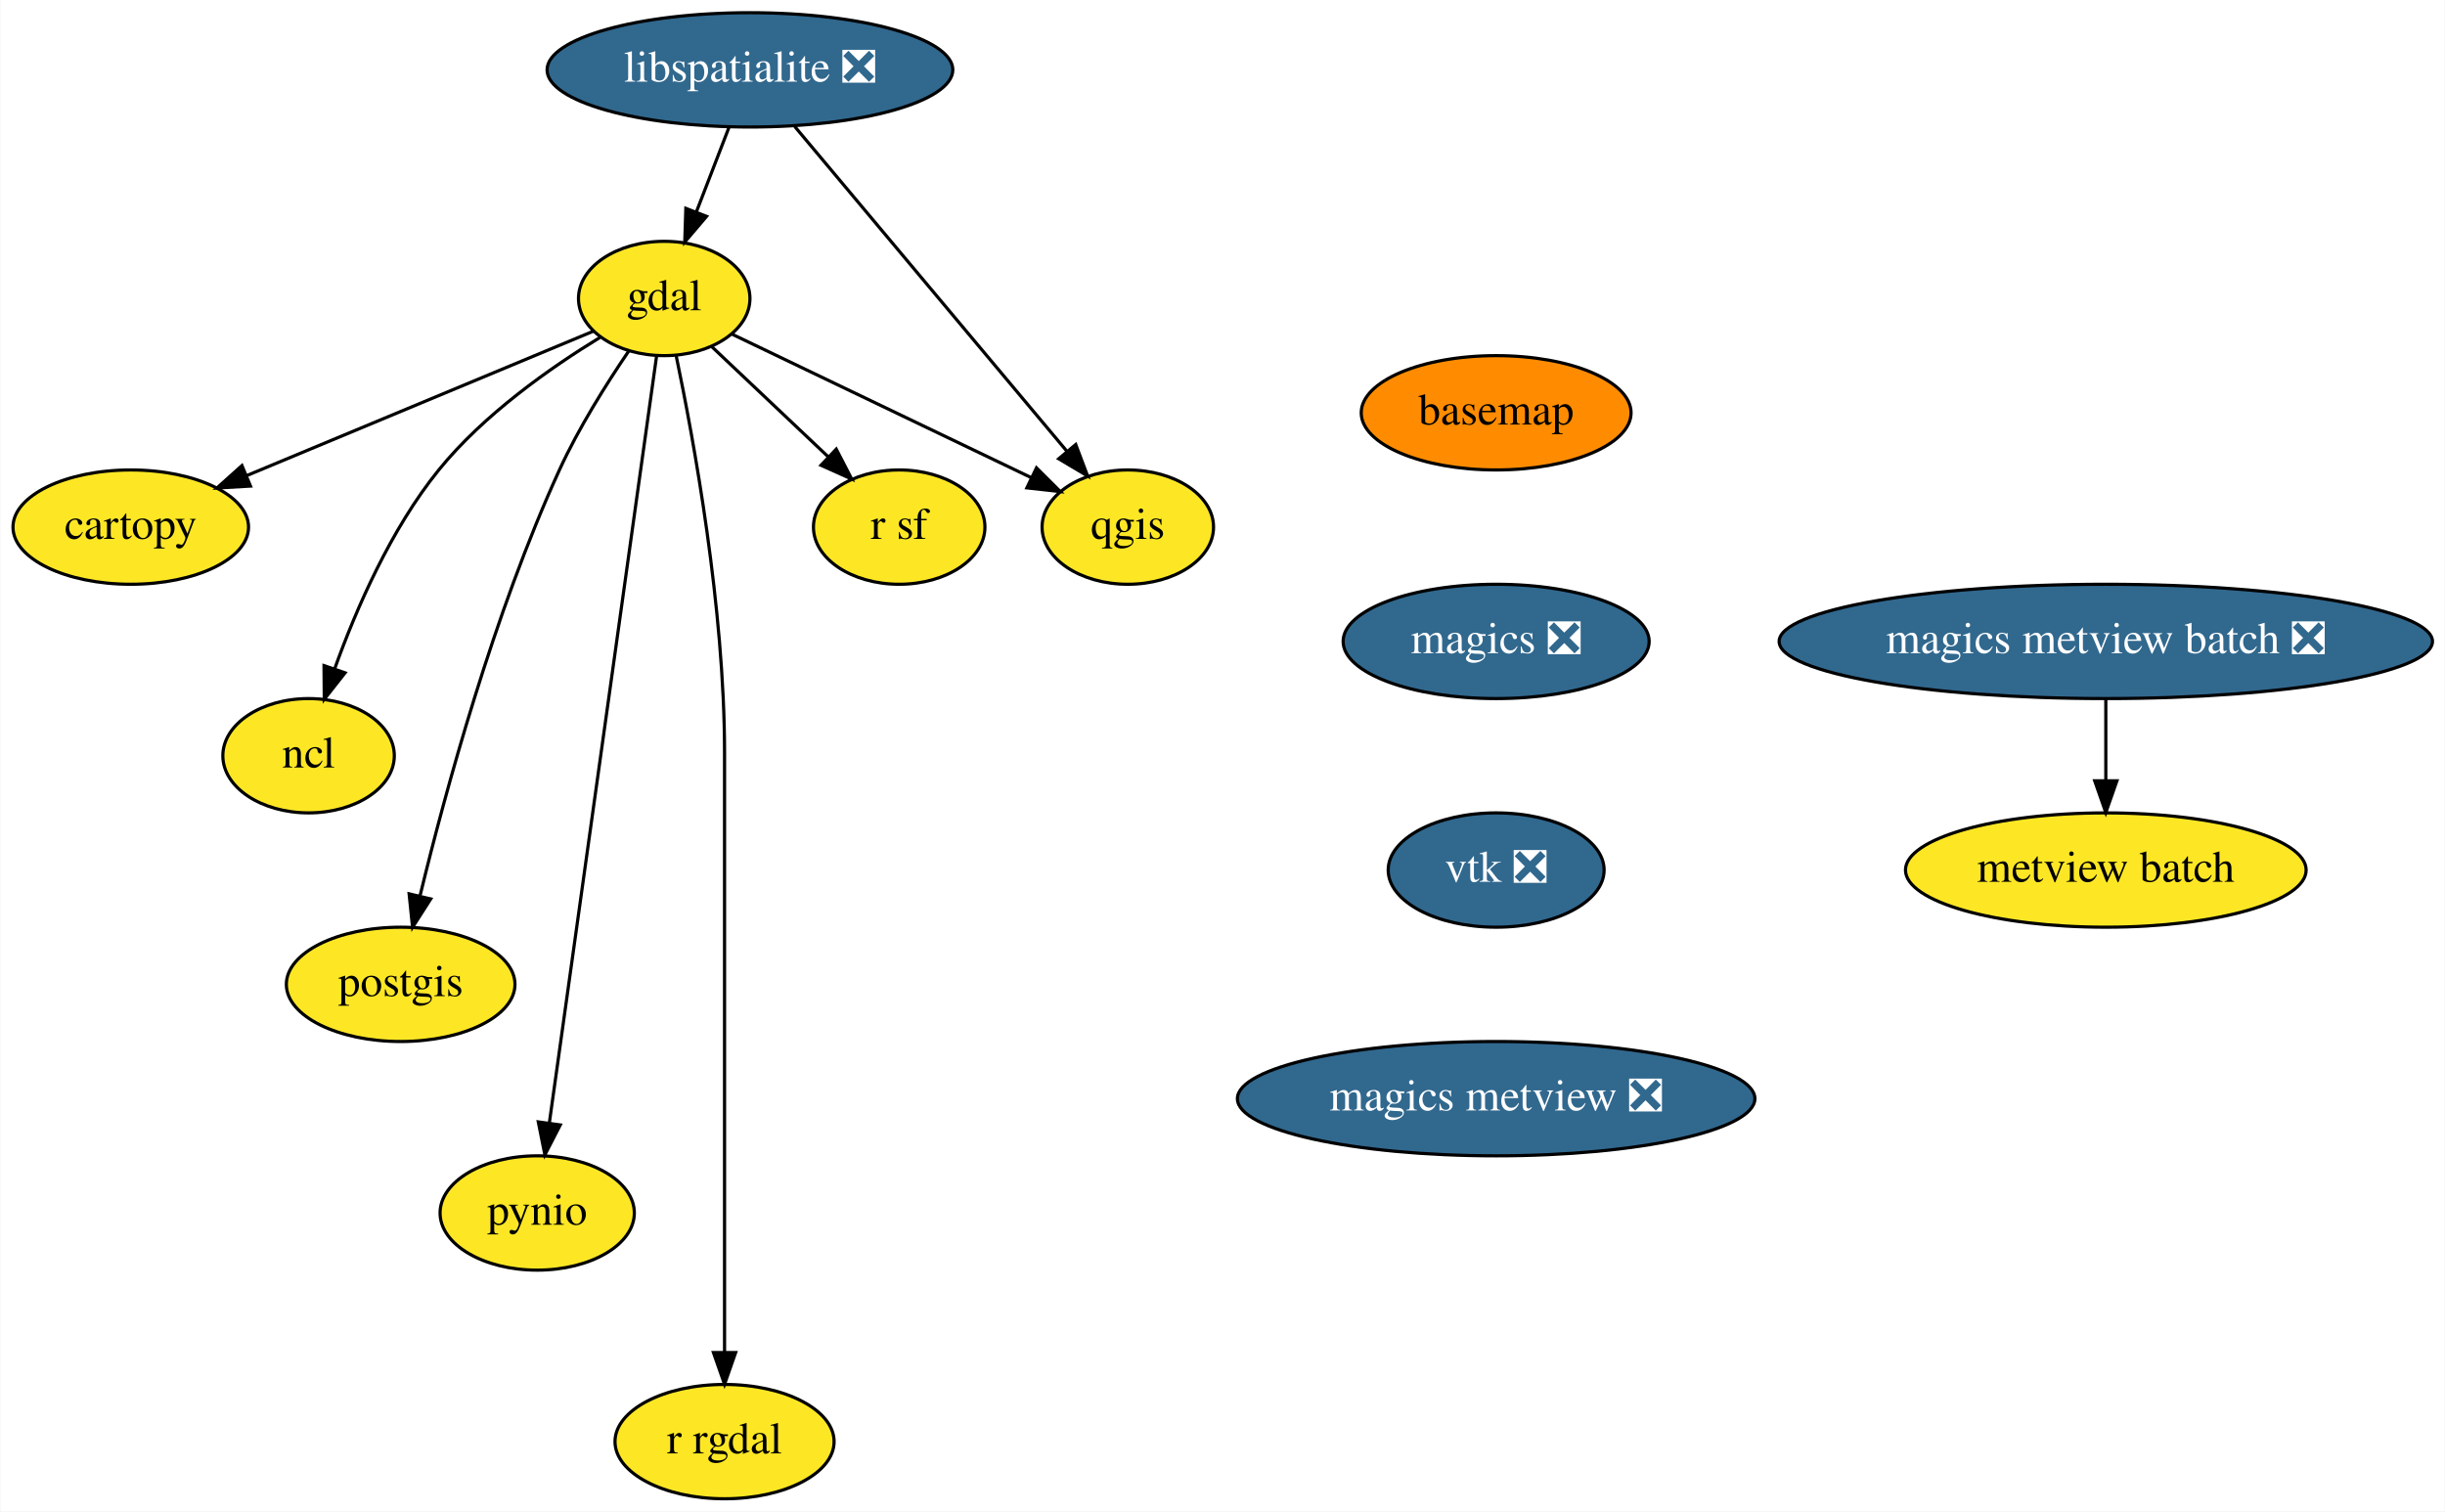
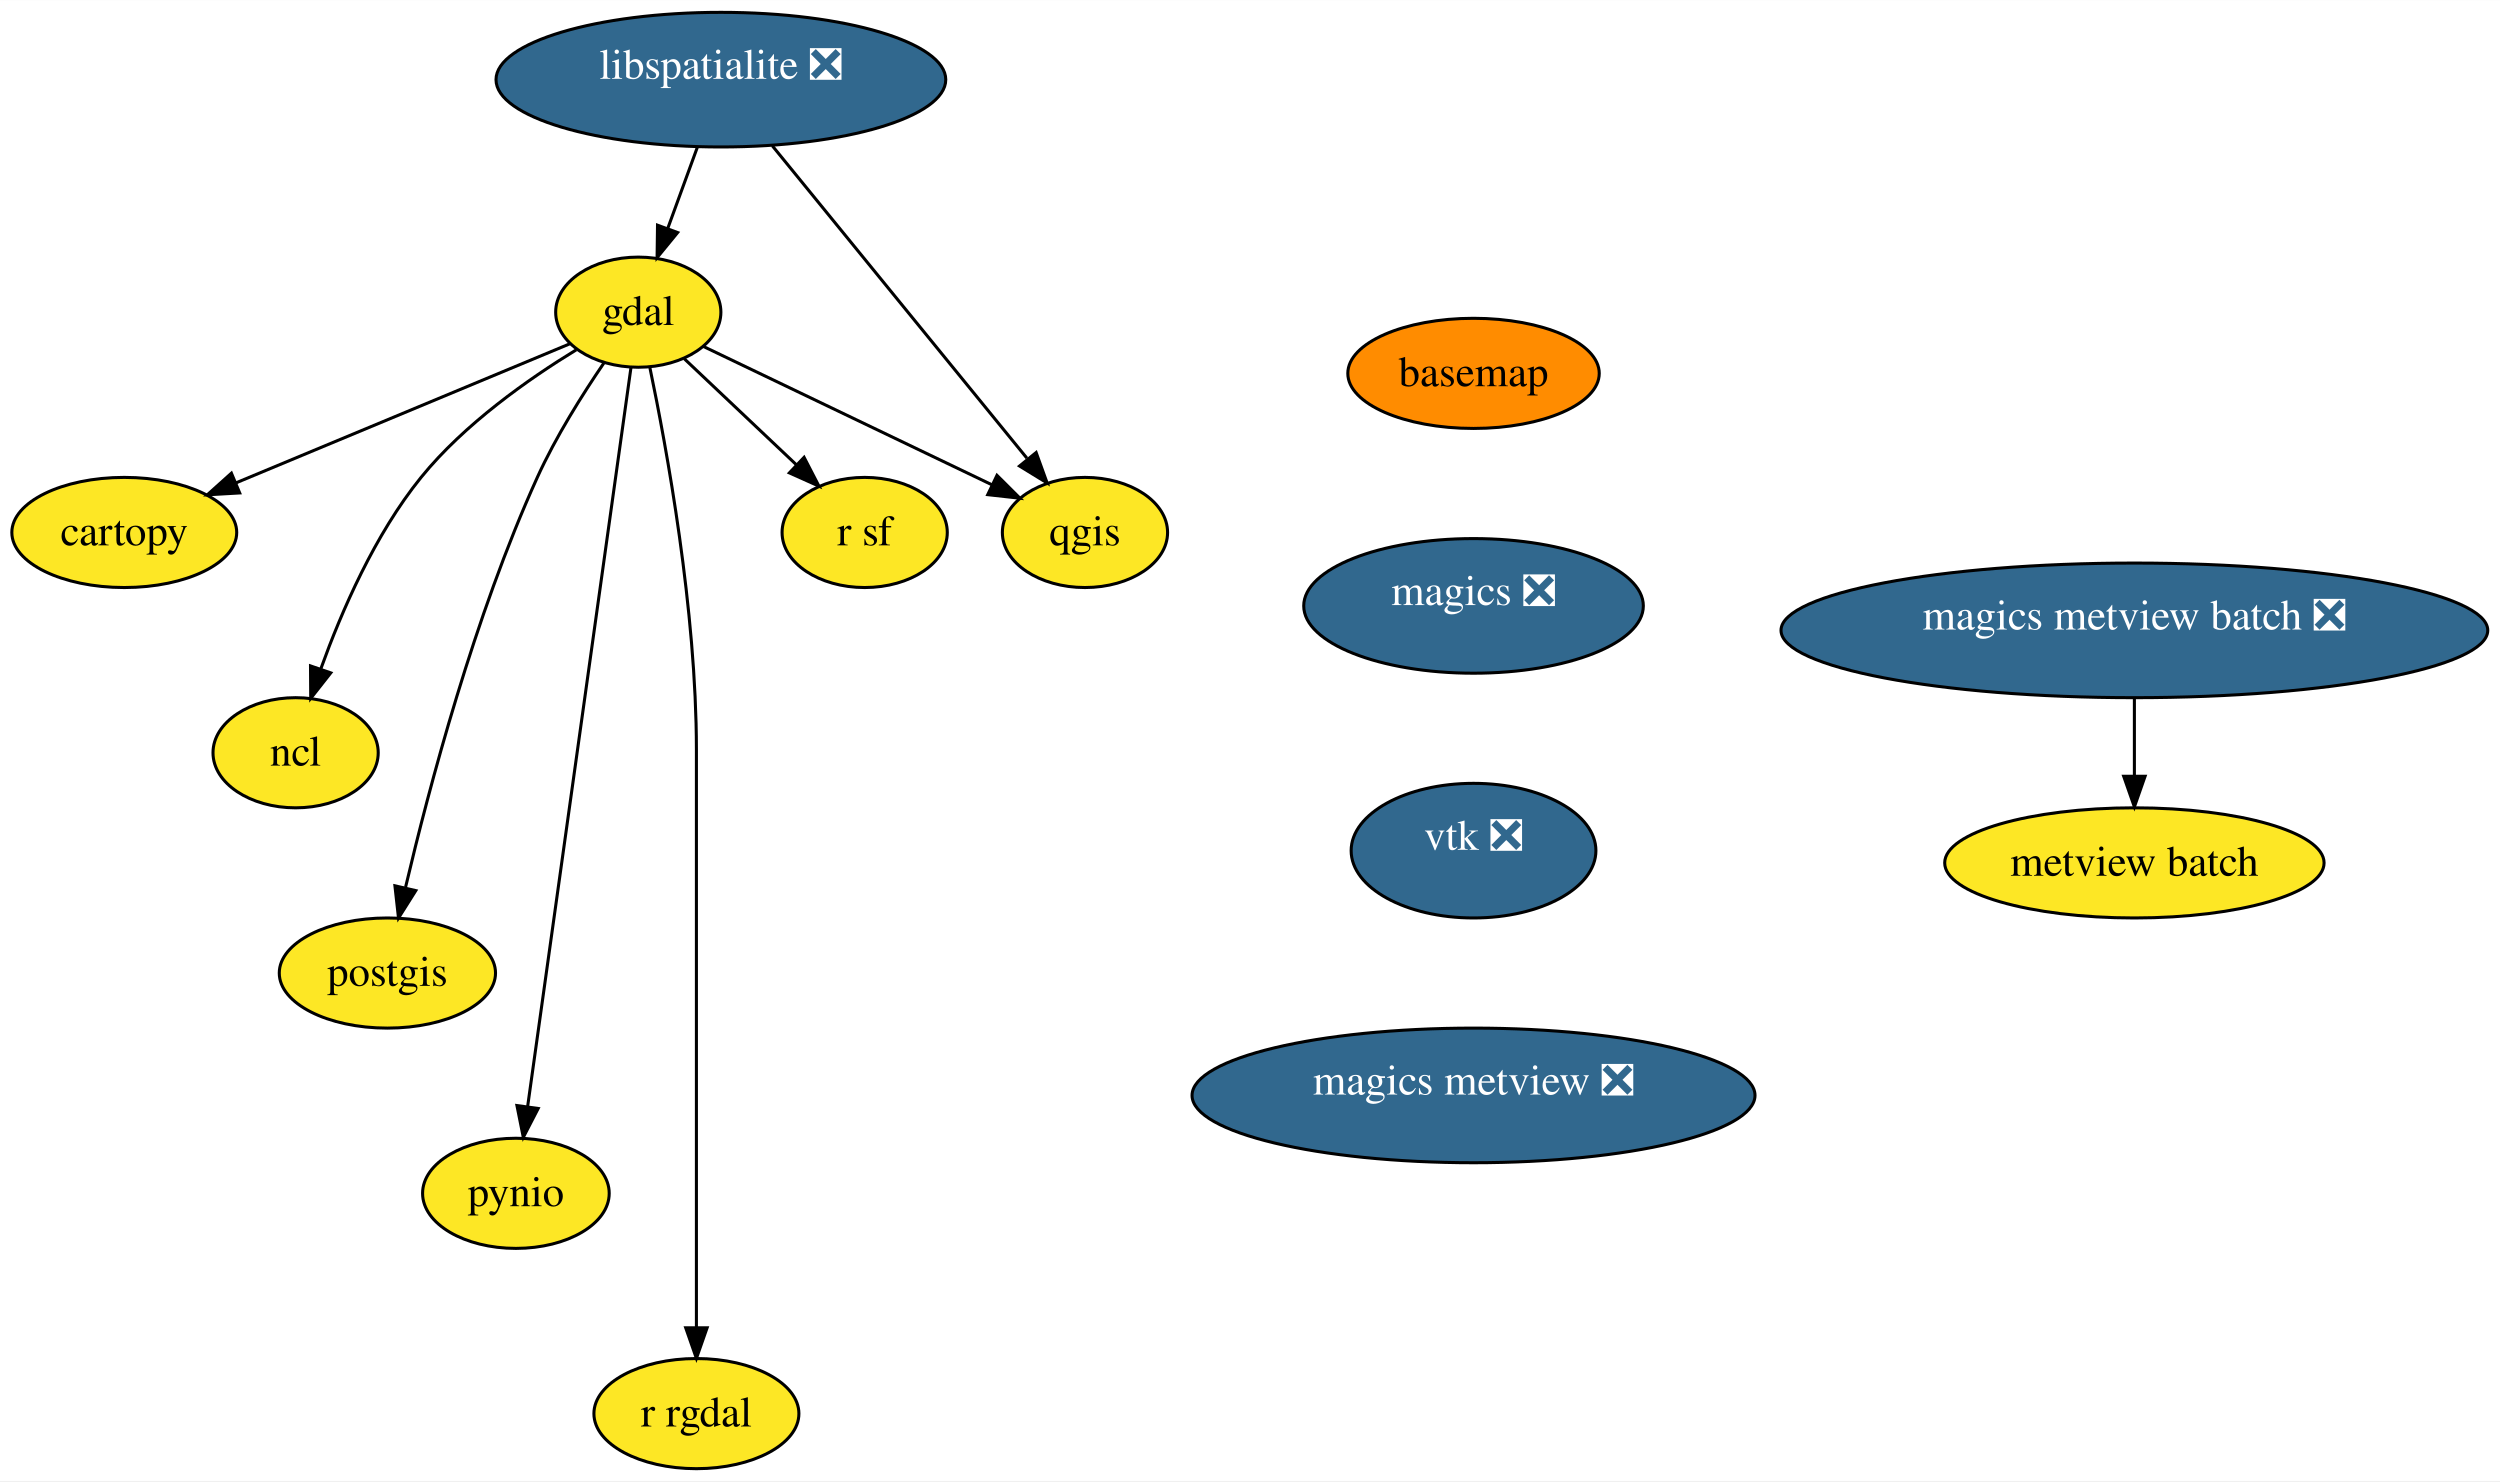
- <svg xmlns="http://www.w3.org/2000/svg" xmlns:xlink="http://www.w3.org/1999/xlink" width="770pt" height="476pt" viewBox="0.00 0.00 769.74 476.00">
-   <g id="graph0" class="graph" transform="scale(1 1) rotate(0) translate(4 472)">
-     <polygon fill="white" stroke="transparent" points="-4,4 -4,-472 765.74,-472 765.74,4 -4,4" />
+ <svg xmlns="http://www.w3.org/2000/svg" xmlns:xlink="http://www.w3.org/1999/xlink" width="817pt" height="484pt" viewBox="0.00 0.00 817.12 484.00">
+   <g id="graph0" class="graph" transform="scale(1 1) rotate(0) translate(4 480)">
+     <polygon fill="white" stroke="transparent" points="-4,4 -4,-480 813.12,-480 813.12,4 -4,4" />
    <g id="node1" class="node">
      <g id="a_node1">
        <a xlink:href="https://github.com/conda-forge/basemap-feedstock" xlink:title="basemap">
-           <ellipse fill="#ff8c00" stroke="black" cx="467.05" cy="-342" rx="42.49" ry="18" />
-           <text text-anchor="middle" x="467.05" y="-338.3" font-family="Times,serif" font-size="14.00">basemap</text>
+           <ellipse fill="#ff8c00" stroke="black" cx="477.62" cy="-358" rx="41.09" ry="18" />
+           <text text-anchor="middle" x="477.62" y="-353.8" font-family="Times,serif" font-size="14.00">basemap</text>
        </a>
      </g>
    </g>
    <g id="node2" class="node">
      <g id="a_node2">
        <a xlink:href="https://github.com/conda-forge/magics-feedstock/pull/81" xlink:title="magics ❎">
-           <ellipse fill="#31688e" stroke="black" cx="467.05" cy="-270" rx="48.19" ry="18" />
-           <text text-anchor="middle" x="467.05" y="-266.3" font-family="Times,serif" font-size="14.00" fill="white">magics ❎</text>
+           <ellipse fill="#31688e" stroke="black" cx="477.62" cy="-282" rx="55.5" ry="22" />
+           <text text-anchor="middle" x="477.62" y="-282.28" font-family="Times,serif" font-size="14.00" fill="white">magics ❎</text>
        </a>
      </g>
    </g>
    <g id="node12" class="node">
      <g id="a_node12">
        <a xlink:href="https://github.com/conda-forge/vtk-feedstock/pull/151" xlink:title="vtk ❎">
-           <ellipse fill="#31688e" stroke="black" cx="467.05" cy="-198" rx="34" ry="18" />
-           <text text-anchor="middle" x="467.05" y="-194.3" font-family="Times,serif" font-size="14.00" fill="white">vtk ❎</text>
+           <ellipse fill="#31688e" stroke="black" cx="477.62" cy="-202" rx="40" ry="22" />
+           <text text-anchor="middle" x="477.62" y="-202.28" font-family="Times,serif" font-size="14.00" fill="white">vtk ❎</text>
        </a>
      </g>
    </g>
    <g id="node3" class="node">
      <g id="a_node3">
        <a xlink:href="https://github.com/conda-forge/cartopy-feedstock" xlink:title="cartopy">
-           <ellipse fill="#fde725" stroke="black" cx="37.05" cy="-306" rx="37.09" ry="18" />
-           <text text-anchor="middle" x="37.05" y="-302.3" font-family="Times,serif" font-size="14.00">cartopy</text>
+           <ellipse fill="#fde725" stroke="black" cx="36.62" cy="-306" rx="36.75" ry="18" />
+           <text text-anchor="middle" x="36.62" y="-301.8" font-family="Times,serif" font-size="14.00">cartopy</text>
        </a>
      </g>
    </g>
    <g id="node4" class="node">
      <g id="a_node4">
        <a xlink:href="https://github.com/conda-forge/gdal-feedstock" xlink:title="gdal">
-           <ellipse fill="#fde725" stroke="black" cx="205.05" cy="-378" rx="27" ry="18" />
-           <text text-anchor="middle" x="205.05" y="-374.3" font-family="Times,serif" font-size="14.00">gdal</text>
+           <ellipse fill="#fde725" stroke="black" cx="204.62" cy="-378" rx="27" ry="18" />
+           <text text-anchor="middle" x="204.62" y="-373.8" font-family="Times,serif" font-size="14.00">gdal</text>
        </a>
      </g>
    </g>
    <g id="edge2" class="edge">
-       <path fill="none" stroke="black" d="M182.74,-367.7C154.87,-356.09 106.82,-336.07 73.56,-322.22" />
-       <polygon fill="black" stroke="black" points="74.76,-318.92 64.18,-318.31 72.07,-325.38 74.76,-318.92" />
+       <path fill="none" stroke="black" d="M182.32,-367.7C154.45,-356.09 106.4,-336.07 73.14,-322.22" />
+       <polygon fill="black" stroke="black" points="74.34,-318.92 63.76,-318.31 71.64,-325.38 74.34,-318.92" />
    </g>
    <g id="node5" class="node">
      <g id="a_node5">
        <a xlink:href="https://github.com/conda-forge/ncl-feedstock" xlink:title="ncl">
-           <ellipse fill="#fde725" stroke="black" cx="93.05" cy="-234" rx="27" ry="18" />
-           <text text-anchor="middle" x="93.05" y="-230.3" font-family="Times,serif" font-size="14.00">ncl</text>
+           <ellipse fill="#fde725" stroke="black" cx="92.62" cy="-234" rx="27" ry="18" />
+           <text text-anchor="middle" x="92.62" y="-229.8" font-family="Times,serif" font-size="14.00">ncl</text>
        </a>
      </g>
    </g>
    <g id="edge3" class="edge">
-       <path fill="none" stroke="black" d="M184.81,-365.72C169.28,-356.24 148.18,-341.45 134.05,-324 118.96,-305.37 108.06,-280.29 101.31,-261.5" />
-       <polygon fill="black" stroke="black" points="104.54,-260.11 97.99,-251.79 97.91,-262.38 104.54,-260.11" />
+       <path fill="none" stroke="black" d="M184.39,-365.72C168.86,-356.24 147.76,-341.45 133.62,-324 118.54,-305.37 107.64,-280.29 100.89,-261.5" />
+       <polygon fill="black" stroke="black" points="104.11,-260.11 97.56,-251.79 97.49,-262.38 104.11,-260.11" />
    </g>
    <g id="node6" class="node">
      <g id="a_node6">
        <a xlink:href="https://github.com/conda-forge/postgis-feedstock" xlink:title="postgis">
-           <ellipse fill="#fde725" stroke="black" cx="122.05" cy="-162" rx="36" ry="18" />
-           <text text-anchor="middle" x="122.05" y="-158.3" font-family="Times,serif" font-size="14.00">postgis</text>
+           <ellipse fill="#fde725" stroke="black" cx="122.62" cy="-162" rx="35.34" ry="18" />
+           <text text-anchor="middle" x="122.62" y="-157.8" font-family="Times,serif" font-size="14.00">postgis</text>
        </a>
      </g>
    </g>
    <g id="edge4" class="edge">
-       <path fill="none" stroke="black" d="M193.82,-361.36C186.85,-351.11 178.09,-337.21 172.05,-324 151.37,-278.8 136.13,-222.73 128.2,-190.09" />
-       <polygon fill="black" stroke="black" points="131.52,-188.9 125.8,-179.97 124.71,-190.51 131.52,-188.9" />
+       <path fill="none" stroke="black" d="M193.37,-361.37C186.39,-351.13 177.63,-337.23 171.62,-324 151.12,-278.83 136.26,-222.74 128.57,-190.1" />
+       <polygon fill="black" stroke="black" points="131.9,-188.94 126.25,-179.98 125.08,-190.51 131.9,-188.94" />
    </g>
    <g id="node7" class="node">
      <g id="a_node7">
        <a xlink:href="https://github.com/conda-forge/pynio-feedstock" xlink:title="pynio">
-           <ellipse fill="#fde725" stroke="black" cx="165.05" cy="-90" rx="30.59" ry="18" />
-           <text text-anchor="middle" x="165.05" y="-86.3" font-family="Times,serif" font-size="14.00">pynio</text>
+           <ellipse fill="#fde725" stroke="black" cx="164.62" cy="-90" rx="30.5" ry="18" />
+           <text text-anchor="middle" x="164.62" y="-85.8" font-family="Times,serif" font-size="14.00">pynio</text>
        </a>
      </g>
    </g>
    <g id="edge5" class="edge">
-       <path fill="none" stroke="black" d="M202.66,-359.97C195.98,-312.19 177.02,-176.62 168.86,-118.27" />
-       <polygon fill="black" stroke="black" points="172.32,-117.73 167.47,-108.31 165.39,-118.69 172.32,-117.73" />
+       <path fill="none" stroke="black" d="M202.24,-359.97C195.56,-312.19 176.6,-176.62 168.44,-118.27" />
+       <polygon fill="black" stroke="black" points="171.9,-117.73 167.04,-108.31 164.96,-118.69 171.9,-117.73" />
    </g>
    <g id="node8" class="node">
      <g id="a_node8">
        <a xlink:href="https://github.com/conda-forge/qgis-feedstock" xlink:title="qgis">
-           <ellipse fill="#fde725" stroke="black" cx="351.05" cy="-306" rx="27" ry="18" />
-           <text text-anchor="middle" x="351.05" y="-302.3" font-family="Times,serif" font-size="14.00">qgis</text>
+           <ellipse fill="#fde725" stroke="black" cx="350.62" cy="-306" rx="27" ry="18" />
+           <text text-anchor="middle" x="350.62" y="-301.8" font-family="Times,serif" font-size="14.00">qgis</text>
        </a>
      </g>
    </g>
    <g id="edge6" class="edge">
-       <path fill="none" stroke="black" d="M226.28,-366.82C251.15,-354.9 292.53,-335.06 320.76,-321.52" />
-       <polygon fill="black" stroke="black" points="322.29,-324.67 329.79,-317.19 319.26,-318.36 322.29,-324.67" />
+       <path fill="none" stroke="black" d="M225.85,-366.82C250.72,-354.9 292.11,-335.06 320.34,-321.52" />
+       <polygon fill="black" stroke="black" points="321.86,-324.67 329.37,-317.19 318.84,-318.36 321.86,-324.67" />
    </g>
    <g id="node9" class="node">
      <g id="a_node9">
        <a xlink:href="https://github.com/conda-forge/r-rgdal-feedstock" xlink:title="r rgdal">
-           <ellipse fill="#fde725" stroke="black" cx="224.05" cy="-18" rx="34.5" ry="18" />
-           <text text-anchor="middle" x="224.05" y="-14.3" font-family="Times,serif" font-size="14.00">r rgdal</text>
+           <ellipse fill="#fde725" stroke="black" cx="223.62" cy="-18" rx="33.5" ry="18" />
+           <text text-anchor="middle" x="223.62" y="-13.8" font-family="Times,serif" font-size="14.00">r rgdal</text>
        </a>
      </g>
    </g>
    <g id="edge7" class="edge">
-       <path fill="none" stroke="black" d="M208.8,-360.05C214.34,-333.52 224.05,-280.52 224.05,-235 224.05,-235 224.05,-235 224.05,-161 224.05,-121 224.05,-74.65 224.05,-46.08" />
-       <polygon fill="black" stroke="black" points="227.55,-46.05 224.05,-36.05 220.55,-46.05 227.55,-46.05" />
+       <path fill="none" stroke="black" d="M208.38,-360.05C213.92,-333.52 223.62,-280.52 223.62,-235 223.62,-235 223.62,-235 223.62,-161 223.62,-121 223.62,-74.65 223.62,-46.08" />
+       <polygon fill="black" stroke="black" points="227.12,-46.05 223.62,-36.05 220.12,-46.05 227.12,-46.05" />
    </g>
    <g id="node10" class="node">
      <g id="a_node10">
        <a xlink:href="https://github.com/conda-forge/r-sf-feedstock" xlink:title="r sf">
-           <ellipse fill="#fde725" stroke="black" cx="279.05" cy="-306" rx="27" ry="18" />
-           <text text-anchor="middle" x="279.05" y="-302.3" font-family="Times,serif" font-size="14.00">r sf</text>
+           <ellipse fill="#fde725" stroke="black" cx="278.62" cy="-306" rx="27" ry="18" />
+           <text text-anchor="middle" x="278.62" y="-301.8" font-family="Times,serif" font-size="14.00">r sf</text>
        </a>
      </g>
    </g>
    <g id="edge8" class="edge">
-       <path fill="none" stroke="black" d="M220.02,-362.83C230.55,-352.87 244.83,-339.37 256.7,-328.14" />
-       <polygon fill="black" stroke="black" points="259.23,-330.56 264.09,-321.14 254.42,-325.47 259.23,-330.56" />
+       <path fill="none" stroke="black" d="M219.6,-362.83C230.13,-352.87 244.41,-339.37 256.28,-328.14" />
+       <polygon fill="black" stroke="black" points="258.81,-330.56 263.67,-321.14 254,-325.47 258.81,-330.56" />
    </g>
    <g id="node11" class="node">
      <g id="a_node11">
        <a xlink:href="https://github.com/conda-forge/libspatialite-feedstock/pull/57" xlink:title="libspatialite ❎">
-           <ellipse fill="#31688e" stroke="black" cx="232.05" cy="-450" rx="63.89" ry="18" />
-           <text text-anchor="middle" x="232.05" y="-446.3" font-family="Times,serif" font-size="14.00" fill="white">libspatialite ❎</text>
+           <ellipse fill="#31688e" stroke="black" cx="231.62" cy="-454" rx="73.5" ry="22" />
+           <text text-anchor="middle" x="231.62" y="-454.28" font-family="Times,serif" font-size="14.00" fill="white">libspatialite ❎</text>
        </a>
      </g>
    </g>
    <g id="edge9" class="edge">
-       <path fill="none" stroke="black" d="M225.51,-432.05C222.43,-424.06 218.67,-414.33 215.23,-405.4" />
-       <polygon fill="black" stroke="black" points="218.39,-403.86 211.52,-395.79 211.86,-406.38 218.39,-403.86" />
+       <path fill="none" stroke="black" d="M223.96,-431.99C220.92,-423.67 217.4,-414.02 214.2,-405.24" />
+       <polygon fill="black" stroke="black" points="217.48,-404.03 210.77,-395.83 210.91,-406.43 217.48,-404.03" />
    </g>
    <g id="edge10" class="edge">
-       <path fill="none" stroke="black" d="M246.16,-432.15C267.46,-406.74 307.84,-358.55 331.81,-329.96" />
-       <polygon fill="black" stroke="black" points="334.65,-332.01 338.39,-322.1 329.29,-327.52 334.65,-332.01" />
+       <path fill="none" stroke="black" d="M248.42,-432.39C270.37,-405.46 308.7,-358.44 331.66,-330.26" />
+       <polygon fill="black" stroke="black" points="334.66,-332.13 338.26,-322.17 329.23,-327.71 334.66,-332.13" />
    </g>
    <g id="node13" class="node">
      <g id="a_node13">
        <a xlink:href="https://github.com/conda-forge/magics-metview-feedstock/pull/23" xlink:title="magics metview ❎">
-           <ellipse fill="#31688e" stroke="black" cx="467.05" cy="-126" rx="81.49" ry="18" />
-           <text text-anchor="middle" x="467.05" y="-122.3" font-family="Times,serif" font-size="14.00" fill="white">magics metview ❎</text>
+           <ellipse fill="#31688e" stroke="black" cx="477.62" cy="-122" rx="92" ry="22" />
+           <text text-anchor="middle" x="477.62" y="-122.28" font-family="Times,serif" font-size="14.00" fill="white">magics metview ❎</text>
        </a>
      </g>
    </g>
    <g id="node14" class="node">
      <g id="a_node14">
        <a xlink:href="https://github.com/conda-forge/magics-metview-batch-feedstock/pull/16" xlink:title="magics metview batch ❎">
-           <ellipse fill="#31688e" stroke="black" cx="659.05" cy="-270" rx="102.88" ry="18" />
-           <text text-anchor="middle" x="659.05" y="-266.3" font-family="Times,serif" font-size="14.00" fill="white">magics metview batch ❎</text>
+           <ellipse fill="#31688e" stroke="black" cx="693.62" cy="-274" rx="115.5" ry="22" />
+           <text text-anchor="middle" x="693.62" y="-274.28" font-family="Times,serif" font-size="14.00" fill="white">magics metview batch ❎</text>
        </a>
      </g>
    </g>
    <g id="node15" class="node">
      <g id="a_node15">
        <a xlink:href="https://github.com/conda-forge/metview-batch-feedstock" xlink:title="metview batch">
-           <ellipse fill="#fde725" stroke="black" cx="659.05" cy="-198" rx="63.09" ry="18" />
-           <text text-anchor="middle" x="659.05" y="-194.3" font-family="Times,serif" font-size="14.00">metview batch</text>
+           <ellipse fill="#fde725" stroke="black" cx="693.62" cy="-198" rx="62" ry="18" />
+           <text text-anchor="middle" x="693.62" y="-193.8" font-family="Times,serif" font-size="14.00">metview batch</text>
        </a>
      </g>
    </g>
    <g id="edge13" class="edge">
-       <path fill="none" stroke="black" d="M659.05,-251.7C659.05,-243.98 659.05,-234.71 659.05,-226.11" />
-       <polygon fill="black" stroke="black" points="662.55,-226.1 659.05,-216.1 655.55,-226.1 662.55,-226.1" />
+       <path fill="none" stroke="black" d="M693.62,-251.99C693.62,-244.06 693.62,-234.91 693.62,-226.48" />
+       <polygon fill="black" stroke="black" points="697.12,-226.31 693.62,-216.31 690.12,-226.31 697.12,-226.31" />
    </g>
  </g>
</svg>
